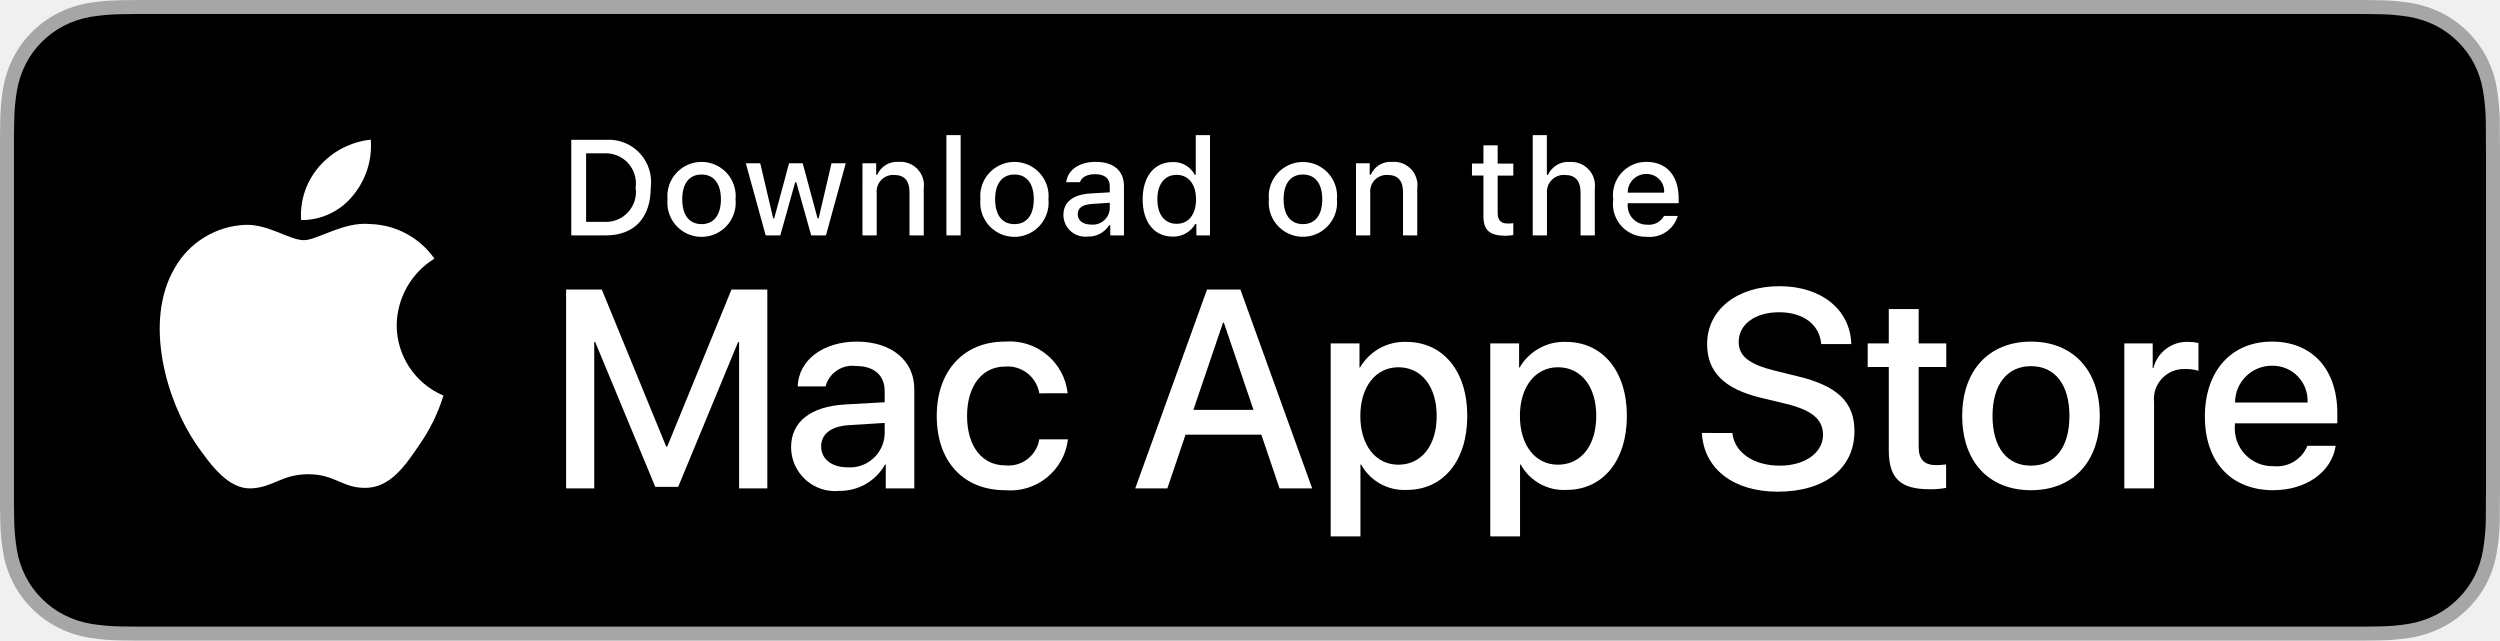
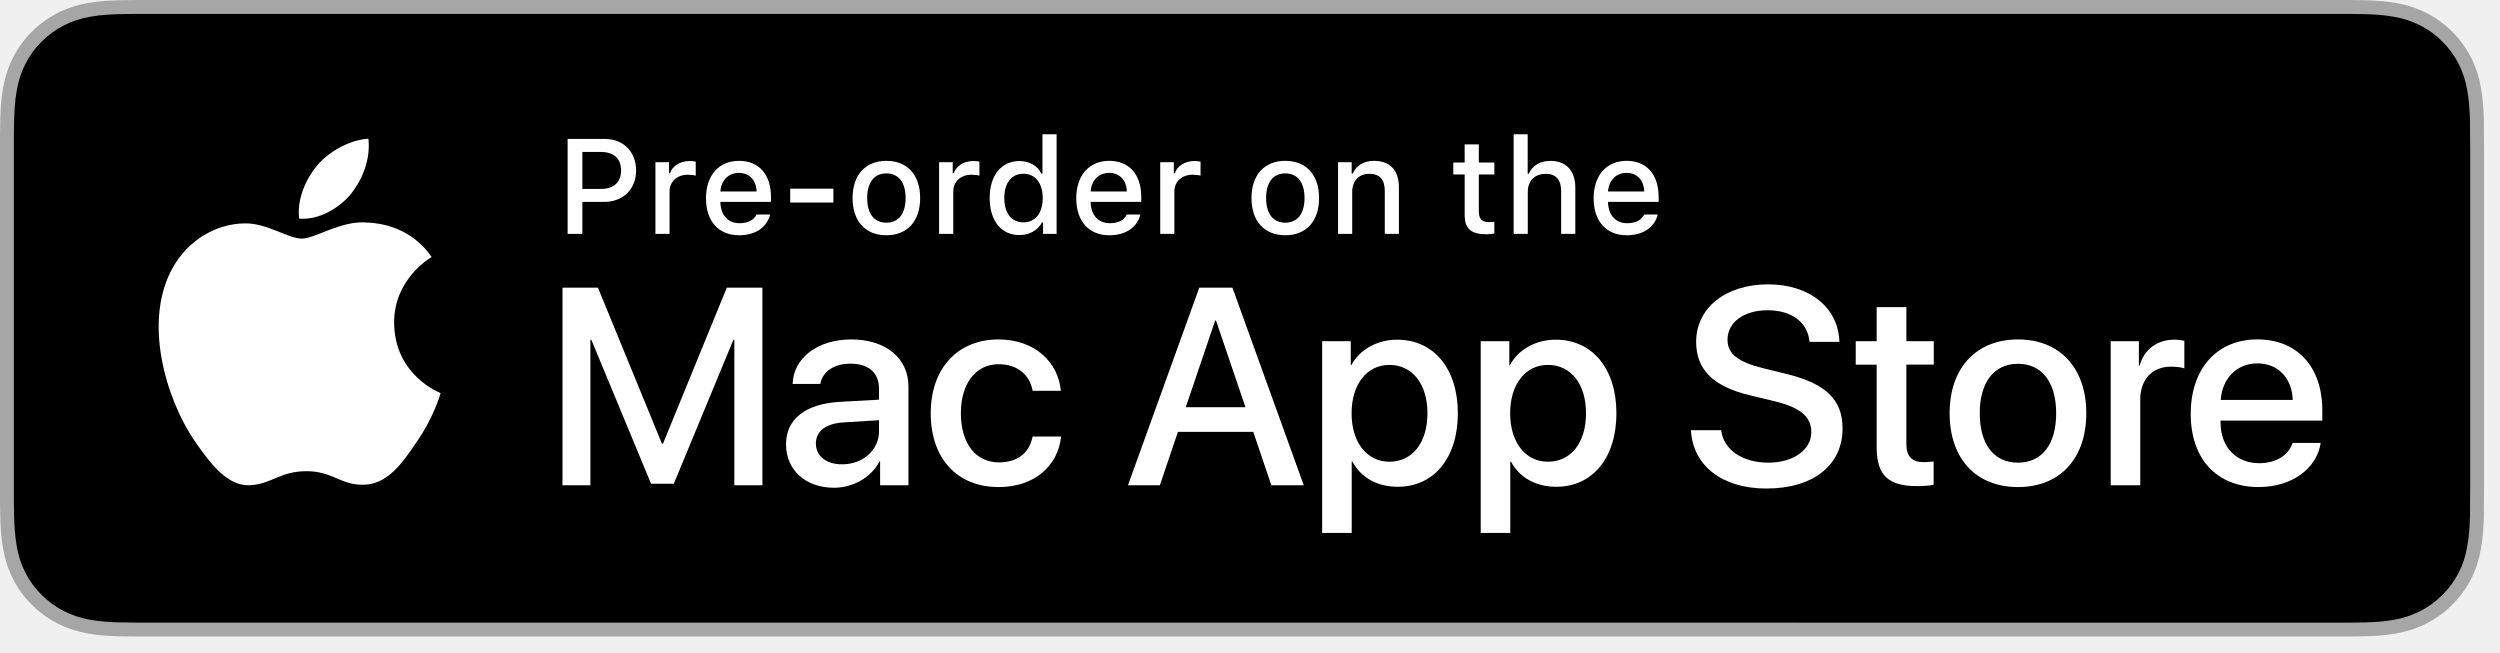
- <svg xmlns="http://www.w3.org/2000/svg" id="livetype" width="156.101" height="40" viewBox="0 0 156.101 40">
+ <svg xmlns="http://www.w3.org/2000/svg" version="1.1" id="livetype" x="0px" y="0px" width="157.11px" height="41px" viewBox="0 0 157.11 41" enable-background="new 0 0 157.11 41" xml:space="preserve">
  <g>
    <g>
      <g>
-         <path d="M146.571,0H9.535c-.367,0-.729,0-1.095.002-.306.002-.61.008-.919.013A13.215,13.215,0,0,0,5.517.191a6.665,6.665,0,0,0-1.901.627A6.438,6.438,0,0,0,1.998,1.997,6.258,6.258,0,0,0,.819,3.618a6.601,6.601,0,0,0-.625,1.903,12.993,12.993,0,0,0-.179,2.002C.006,7.83.005,8.138,0,8.444V31.559c.005.31.006.611.015.922a12.992,12.992,0,0,0,.179,2.002,6.588,6.588,0,0,0,.625,1.904A6.208,6.208,0,0,0,1.998,38.001a6.274,6.274,0,0,0,1.619,1.179,6.701,6.701,0,0,0,1.901.631,13.455,13.455,0,0,0,2.004.177c.309.007.613.011.919.011C8.806,40,9.168,40,9.535,40H146.571c.359,0,.725,0,1.084-.002.305,0,.617-.004.922-.011a13.279,13.279,0,0,0,2-.177,6.804,6.804,0,0,0,1.908-.631,6.277,6.277,0,0,0,1.617-1.179,6.395,6.395,0,0,0,1.182-1.614,6.604,6.604,0,0,0,.619-1.904,13.506,13.506,0,0,0,.186-2.002c.004-.311.004-.611.004-.922.008-.363.008-.725.008-1.094V9.536c0-.366,0-.729-.008-1.092,0-.307,0-.614-.004-.921a13.507,13.507,0,0,0-.186-2.002,6.618,6.618,0,0,0-.619-1.903,6.466,6.466,0,0,0-2.799-2.8,6.768,6.768,0,0,0-1.908-.627,13.044,13.044,0,0,0-2-.177c-.305-.005-.617-.011-.922-.013-.359-.002-.725-.002-1.084-.002Z" style="fill: #a6a6a6" />
-         <path d="M8.445,39.125c-.305,0-.602-.004-.904-.011a12.687,12.687,0,0,1-1.869-.163,5.884,5.884,0,0,1-1.657-.548,5.406,5.406,0,0,1-1.397-1.017,5.321,5.321,0,0,1-1.021-1.397,5.722,5.722,0,0,1-.543-1.657,12.413,12.413,0,0,1-.167-1.875c-.006-.211-.015-.913-.015-.913V8.444S.882,7.753.888,7.55a12.37,12.37,0,0,1,.166-1.872,5.756,5.756,0,0,1,.543-1.662A5.373,5.373,0,0,1,2.612,2.618,5.565,5.565,0,0,1,4.014,1.595a5.823,5.823,0,0,1,1.653-.544A12.586,12.586,0,0,1,7.543.887L8.445.875h139.205l.913.013a12.385,12.385,0,0,1,1.858.163,5.938,5.938,0,0,1,1.671.548,5.594,5.594,0,0,1,2.415,2.42,5.763,5.763,0,0,1,.535,1.649,12.995,12.995,0,0,1,.174,1.887c.003.283.003.587.003.89.008.375.008.732.008,1.092V30.465c0,.363,0,.718-.008,1.075,0,.325,0,.623-.004.93a12.731,12.731,0,0,1-.171,1.853,5.739,5.739,0,0,1-.54,1.67,5.48,5.48,0,0,1-1.016,1.386,5.413,5.413,0,0,1-1.399,1.022,5.862,5.862,0,0,1-1.668.55,12.542,12.542,0,0,1-1.869.163c-.293.007-.6.011-.897.011l-1.084.002Z" />
+         <g>
+           <g>
+             <g>
+               <g>
+                 <path fill="#A6A6A6" d="M146.58,0H9.535C9.168,0,8.806,0,8.44,0.002         C8.134,0.004,7.831,0.01,7.522,0.015C6.856,0.031,6.182,0.072,5.518,0.191         C4.848,0.309,4.226,0.509,3.617,0.818C3.018,1.125,2.471,1.523,1.998,1.997         c-0.479,0.474-0.875,1.022-1.178,1.621c-0.311,0.608-0.508,1.233-0.625,1.903         c-0.121,0.662-0.162,1.332-0.179,2.002C0.006,7.83,0.005,8.138,0.001,8.444         c0,0.362,0,0.726,0,1.092v20.929c0,0.369,0,0.73,0,1.094         c0.005,0.311,0.006,0.611,0.015,0.922c0.017,0.67,0.059,1.34,0.179,2.002         c0.117,0.67,0.314,1.298,0.625,1.904c0.303,0.596,0.7,1.145,1.178,1.614         c0.473,0.478,1.02,0.875,1.619,1.179c0.609,0.312,1.231,0.51,1.901,0.631         c0.665,0.119,1.338,0.158,2.004,0.177c0.309,0.007,0.613,0.011,0.919,0.011         C8.806,40,9.168,40,9.535,40h137.045c0.359,0,0.725,0,1.084-0.002         c0.305,0,0.617-0.004,0.922-0.011c0.67-0.019,1.342-0.058,2-0.177         c0.67-0.121,1.293-0.318,1.908-0.631c0.598-0.304,1.145-0.701,1.617-1.179         c0.477-0.47,0.873-1.019,1.182-1.614c0.307-0.606,0.506-1.234,0.619-1.904         c0.123-0.662,0.162-1.332,0.186-2.002c0.004-0.311,0.004-0.611,0.004-0.922         c0.008-0.363,0.008-0.725,0.008-1.094V9.536c0-0.366,0-0.729-0.008-1.092         c0-0.307,0-0.614-0.004-0.921c-0.023-0.67-0.062-1.34-0.186-2.002         c-0.113-0.67-0.312-1.295-0.619-1.903c-0.309-0.599-0.705-1.147-1.182-1.621         c-0.473-0.474-1.02-0.872-1.617-1.179c-0.615-0.31-1.238-0.51-1.908-0.627         c-0.658-0.119-1.33-0.16-2-0.177c-0.305-0.005-0.617-0.011-0.922-0.013         C147.305,0,146.939,0,146.58,0L146.58,0z" />
+                 <path d="M8.445,39.125c-0.305,0-0.602-0.004-0.904-0.011         c-0.559-0.016-1.222-0.047-1.869-0.163         c-0.61-0.11-1.153-0.29-1.657-0.548c-0.521-0.265-0.99-0.606-1.397-1.017         c-0.414-0.406-0.754-0.873-1.021-1.396c-0.259-0.505-0.437-1.047-0.543-1.657         c-0.122-0.673-0.153-1.355-0.167-1.875c-0.006-0.211-0.015-0.913-0.015-0.913         V8.444c0,0,0.009-0.691,0.015-0.895C0.901,7.026,0.933,6.344,1.054,5.678         c0.107-0.614,0.284-1.155,0.543-1.662C1.863,3.491,2.204,3.022,2.612,2.618         C3.026,2.204,3.497,1.861,4.015,1.595C4.528,1.334,5.07,1.156,5.668,1.051         c0.673-0.121,1.356-0.151,1.875-0.164L8.446,0.875h139.213l0.913,0.013         c0.513,0.013,1.195,0.043,1.858,0.163c0.603,0.105,1.148,0.285,1.671,0.548         c0.513,0.263,0.982,0.605,1.392,1.016c0.409,0.406,0.752,0.878,1.023,1.404         c0.258,0.511,0.434,1.053,0.535,1.649c0.116,0.631,0.152,1.279,0.174,1.887         c0.003,0.283,0.003,0.587,0.003,0.89c0.008,0.375,0.008,0.732,0.008,1.092         v20.929c0,0.363,0,0.718-0.008,1.075c0,0.325,0,0.623-0.004,0.93         c-0.02,0.589-0.057,1.236-0.171,1.854         c-0.104,0.613-0.279,1.155-0.54,1.67         c-0.27,0.52-0.612,0.989-1.016,1.386         c-0.413,0.418-0.882,0.759-1.399,1.023         c-0.519,0.264-1.048,0.438-1.668,0.55         c-0.641,0.116-1.304,0.147-1.869,0.163         c-0.293,0.007-0.6,0.011-0.897,0.011l-1.084,0.002L8.445,39.125z" />
+               </g>
+             </g>
+           </g>
+         </g>
      </g>
-       <g id="_Group_" data-name="&lt;Group&gt;">
-         <g id="_Group_2" data-name="&lt;Group&gt;">
-           <g id="_Group_3" data-name="&lt;Group&gt;">
-             <g id="_Group_4" data-name="&lt;Group&gt;">
-               <path id="_Path_" data-name="&lt;Path&gt;" d="M24.769,20.301a4.949,4.949,0,0,1,2.357-4.152,5.066,5.066,0,0,0-3.991-2.158c-1.679-.176-3.307,1.005-4.163,1.005-.872,0-2.19-.987-3.608-.958a5.315,5.315,0,0,0-4.473,2.728c-1.934,3.348-.491,8.269,1.361,10.976.927,1.325,2.01,2.806,3.428,2.753,1.387-.058,1.905-.884,3.579-.884,1.659,0,2.145.884,3.591.851,1.488-.024,2.426-1.331,3.321-2.669a10.962,10.962,0,0,0,1.518-3.093A4.782,4.782,0,0,1,24.769,20.301Z" style="fill: #fff" />
-               <path id="_Path_2" data-name="&lt;Path&gt;" d="M22.037,12.211a4.872,4.872,0,0,0,1.115-3.491,4.957,4.957,0,0,0-3.208,1.66,4.636,4.636,0,0,0-1.144,3.361A4.099,4.099,0,0,0,22.037,12.211Z" style="fill: #fff" />
+       <g id="XMLID_80_">
+         <g id="XMLID_81_">
+           <g id="XMLID_82_">
+             <g id="XMLID_407_">
+               <path id="XMLID_410_" fill="#FFFFFF" d="M24.769,20.301        c-0.025-2.751,2.252-4.089,2.357-4.152c-1.29-1.881-3.289-2.138-3.991-2.158        c-1.679-0.176-3.307,1.005-4.163,1.005c-0.872,0-2.19-0.987-3.609-0.958        c-1.826,0.028-3.536,1.086-4.473,2.728        c-1.934,3.348-0.491,8.269,1.361,10.976c0.927,1.325,2.01,2.806,3.428,2.753        c1.387-0.058,1.905-0.884,3.579-0.884c1.659,0,2.145,0.884,3.591,0.851        c1.488-0.024,2.426-1.331,3.321-2.669c1.071-1.52,1.501-3.016,1.518-3.093        C27.654,24.688,24.798,23.599,24.769,20.301z" />
+               <path id="XMLID_409_" fill="#FFFFFF" d="M22.038,12.211c0.746-0.933,1.256-2.202,1.115-3.491        c-1.08,0.048-2.43,0.746-3.208,1.66c-0.688,0.804-1.302,2.122-1.144,3.361        C20.014,13.831,21.259,13.129,22.038,12.211z" />
            </g>
          </g>
          <g>
-             <path d="M46.149,30.496V21.356H46.088l-3.743,9.045H40.917l-3.753-9.045H37.104v9.14H35.348v-12.418h2.229l4.019,9.802h.068l4.011-9.802h2.237v12.418Z" style="fill: #fff" />
-             <path d="M49.396,27.923c0-1.583,1.213-2.539,3.365-2.668l2.479-.138v-.688c0-1.007-.663-1.575-1.791-1.575a1.73,1.73,0,0,0-1.901,1.274H49.809c.052-1.636,1.575-2.797,3.691-2.797,2.16,0,3.589,1.179,3.589,2.96v6.205H55.308V29.007h-.043a3.237,3.237,0,0,1-2.857,1.645A2.744,2.744,0,0,1,49.396,27.923Zm5.844-.817V26.408l-2.229.138c-1.11.069-1.738.551-1.738,1.325,0,.792.654,1.309,1.652,1.309A2.17,2.17,0,0,0,55.24,27.105Z" style="fill: #fff" />
-             <path d="M64.893,24.558a1.999,1.999,0,0,0-2.134-1.669c-1.429,0-2.375,1.196-2.375,3.081,0,1.928.955,3.089,2.392,3.089a1.948,1.948,0,0,0,2.117-1.626h1.79A3.618,3.618,0,0,1,62.759,30.608c-2.582,0-4.269-1.765-4.269-4.639,0-2.814,1.687-4.639,4.251-4.639a3.639,3.639,0,0,1,3.925,3.227Z" style="fill: #fff" />
-             <path d="M78.759,27.14H74.026l-1.137,3.356H70.884l4.483-12.418h2.083l4.483,12.418H79.895Zm-4.243-1.549h3.752l-1.85-5.447h-.052Z" style="fill: #fff" />
-             <path d="M91.617,25.97c0,2.813-1.506,4.621-3.778,4.621a3.069,3.069,0,0,1-2.849-1.584h-.043v4.484H83.088V21.442h1.799v1.506h.034a3.212,3.212,0,0,1,2.883-1.601C90.102,21.348,91.617,23.164,91.617,25.97Zm-1.91,0c0-1.833-.947-3.038-2.393-3.038-1.42,0-2.375,1.23-2.375,3.038,0,1.824.955,3.046,2.375,3.046C88.759,29.016,89.707,27.819,89.707,25.97Z" style="fill: #fff" />
-             <path d="M101.582,25.97c0,2.813-1.506,4.621-3.778,4.621a3.069,3.069,0,0,1-2.849-1.584h-.043v4.484h-1.858V21.442h1.799v1.506h.034a3.212,3.212,0,0,1,2.883-1.601C100.067,21.348,101.582,23.164,101.582,25.97Zm-1.91,0c0-1.833-.947-3.038-2.393-3.038-1.42,0-2.375,1.23-2.375,3.038,0,1.824.955,3.046,2.375,3.046C98.724,29.016,99.671,27.819,99.671,25.97Z" style="fill: #fff" />
-             <path d="M108.168,27.036c.138,1.231,1.334,2.04,2.969,2.04,1.566,0,2.693-.809,2.693-1.919,0-.964-.68-1.541-2.289-1.937l-1.609-.388c-2.28-.551-3.339-1.617-3.339-3.348,0-2.143,1.867-3.614,4.519-3.614,2.624,0,4.423,1.472,4.483,3.614h-1.876c-.112-1.239-1.137-1.987-2.634-1.987s-2.521.757-2.521,1.858c0,.878.654,1.395,2.255,1.79l1.368.336c2.548.603,3.606,1.626,3.606,3.442,0,2.323-1.851,3.778-4.794,3.778-2.754,0-4.613-1.421-4.733-3.667Z" style="fill: #fff" />
-             <path d="M119.803,19.3v2.143h1.722v1.472h-1.722v4.991c0,.775.345,1.137,1.102,1.137a5.808,5.808,0,0,0,.611-.043v1.463a5.104,5.104,0,0,1-1.032.086c-1.833,0-2.548-.688-2.548-2.444V22.914h-1.316V21.442h1.316V19.3Z" style="fill: #fff" />
-             <path d="M122.521,25.97c0-2.849,1.678-4.639,4.294-4.639,2.625,0,4.295,1.79,4.295,4.639,0,2.856-1.661,4.639-4.295,4.639C124.182,30.608,122.521,28.826,122.521,25.97Zm6.695,0c0-1.954-.896-3.107-2.401-3.107s-2.401,1.162-2.401,3.107c0,1.962.896,3.106,2.401,3.106S129.216,27.932,129.216,25.97Z" style="fill: #fff" />
-             <path d="M132.643,21.442h1.772v1.541h.043a2.159,2.159,0,0,1,2.178-1.636,2.866,2.866,0,0,1,.637.069v1.738a2.598,2.598,0,0,0-.835-.112,1.873,1.873,0,0,0-1.937,2.083v5.37h-1.858Z" style="fill: #fff" />
-             <path d="M145.84,27.837c-.25,1.644-1.851,2.771-3.898,2.771-2.634,0-4.269-1.765-4.269-4.596,0-2.84,1.644-4.682,4.19-4.682,2.505,0,4.08,1.721,4.08,4.466v.637h-6.395v.112a2.358,2.358,0,0,0,2.436,2.564,2.048,2.048,0,0,0,2.091-1.273Zm-6.282-2.702h4.526a2.177,2.177,0,0,0-2.221-2.298A2.292,2.292,0,0,0,139.558,25.135Z" style="fill: #fff" />
+             <path fill="#FFFFFF" d="M46.149,30.496v-9.14h-0.061l-3.743,9.045h-1.429l-3.753-9.045       h-0.06v9.14H35.349V18.078h2.229l4.019,9.802h0.068l4.011-9.802h2.237v12.418       H46.149z" />
+             <path fill="#FFFFFF" d="M49.397,27.923c0-1.583,1.213-2.539,3.365-2.668l2.479-0.138       v-0.688c0-1.007-0.663-1.575-1.791-1.575c-1.032,0-1.755,0.491-1.901,1.274       h-1.738c0.052-1.636,1.575-2.797,3.691-2.797c2.16,0,3.589,1.179,3.589,2.96       v6.205h-1.781v-1.489h-0.043c-0.525,1.007-1.67,1.645-2.857,1.645       C50.636,30.651,49.397,29.55,49.397,27.923z M55.24,27.105v-0.697l-2.229,0.138       c-1.11,0.069-1.738,0.551-1.738,1.325c0,0.792,0.654,1.309,1.652,1.309       C54.225,29.18,55.24,28.284,55.24,27.105z" />
+             <path fill="#FFFFFF" d="M64.894,24.558c-0.163-0.955-0.912-1.669-2.134-1.669       c-1.429,0-2.375,1.196-2.375,3.081c0,1.928,0.955,3.089,2.392,3.089       c1.153,0,1.911-0.576,2.117-1.626h1.79       c-0.206,1.901-1.729,3.176-3.924,3.176c-2.582,0-4.269-1.765-4.269-4.639       c0-2.814,1.687-4.639,4.251-4.639c2.324,0,3.77,1.463,3.925,3.227H64.894z" />
+             <path fill="#FFFFFF" d="M78.76,27.14h-4.733l-1.137,3.356h-2.005l4.483-12.418H77.451       l4.483,12.418H79.896L78.76,27.14z M74.517,25.591h3.752l-1.85-5.447h-0.052       L74.517,25.591z" />
+             <path fill="#FFFFFF" d="M91.617,25.97c0,2.813-1.506,4.621-3.778,4.621       c-1.29,0-2.314-0.577-2.849-1.584h-0.043v4.484h-1.858V21.442h1.799v1.506       h0.034c0.517-0.972,1.618-1.601,2.883-1.601       C90.103,21.348,91.617,23.164,91.617,25.97z M89.707,25.97       c0-1.833-0.947-3.038-2.393-3.038c-1.42,0-2.375,1.23-2.375,3.038       c0,1.824,0.955,3.046,2.375,3.046C88.76,29.016,89.707,27.819,89.707,25.97z" />
+             <path fill="#FFFFFF" d="M101.582,25.97c0,2.813-1.506,4.621-3.778,4.621       c-1.29,0-2.314-0.577-2.849-1.584h-0.043v4.484h-1.858V21.442h1.799v1.506       h0.034c0.517-0.972,1.618-1.601,2.883-1.601       C100.067,21.348,101.582,23.164,101.582,25.97z M99.672,25.97       c0-1.833-0.947-3.038-2.393-3.038c-1.42,0-2.375,1.23-2.375,3.038       c0,1.824,0.955,3.046,2.375,3.046C98.725,29.016,99.672,27.819,99.672,25.97z" />
+             <path fill="#FFFFFF" d="M108.168,27.036c0.138,1.231,1.334,2.04,2.969,2.04       c1.566,0,2.693-0.809,2.693-1.919c0-0.964-0.68-1.541-2.289-1.937       l-1.609-0.388c-2.28-0.551-3.339-1.617-3.339-3.348       c0-2.143,1.867-3.614,4.519-3.614c2.624,0,4.423,1.472,4.483,3.614h-1.876       c-0.112-1.239-1.137-1.987-2.634-1.987s-2.521,0.757-2.521,1.858       c0,0.878,0.654,1.395,2.255,1.79l1.368,0.336       c2.548,0.603,3.606,1.626,3.606,3.442c0,2.323-1.851,3.778-4.794,3.778       c-2.754,0-4.613-1.421-4.733-3.667H108.168z" />
+             <path fill="#FFFFFF" d="M119.804,19.3v2.143h1.722v1.472h-1.722v4.991       c0,0.775,0.345,1.137,1.102,1.137c0.189,0,0.491-0.026,0.611-0.043v1.463       c-0.206,0.052-0.619,0.086-1.032,0.086c-1.833,0-2.548-0.688-2.548-2.444       v-5.189h-1.316v-1.472h1.316v-2.143H119.804z" />
+             <path fill="#FFFFFF" d="M122.522,25.97c0-2.849,1.678-4.639,4.294-4.639       c2.625,0,4.295,1.79,4.295,4.639c0,2.856-1.661,4.639-4.295,4.639       C124.183,30.608,122.522,28.826,122.522,25.97z M129.217,25.97       c0-1.954-0.896-3.107-2.401-3.107c-1.506,0-2.401,1.162-2.401,3.107       c0,1.962,0.896,3.106,2.401,3.106C128.321,29.076,129.217,27.932,129.217,25.97z       " />
+             <path fill="#FFFFFF" d="M132.644,21.442h1.772v1.541h0.043       c0.284-1.024,1.11-1.636,2.178-1.636c0.267,0,0.49,0.035,0.637,0.069v1.738       c-0.146-0.061-0.474-0.112-0.835-0.112c-1.196,0-1.937,0.81-1.937,2.083       v5.37h-1.858V21.442z" />
+             <path fill="#FFFFFF" d="M145.841,27.837c-0.25,1.644-1.851,2.771-3.898,2.771       c-2.634,0-4.269-1.765-4.269-4.596c0-2.84,1.644-4.682,4.19-4.682       c2.505,0,4.08,1.721,4.08,4.466v0.637h-6.395v0.112       c0,1.549,0.973,2.564,2.436,2.564c1.032,0,1.842-0.49,2.091-1.273H145.841z        M139.559,25.135h4.526c-0.043-1.386-0.93-2.298-2.221-2.298       C140.582,22.837,139.653,23.767,139.559,25.135z" />
          </g>
        </g>
      </g>
    </g>
-     <g id="_Group_5" data-name="&lt;Group&gt;">
-       <g>
-         <path d="M37.826,8.731a2.64,2.64,0,0,1,2.808,2.965c0,1.906-1.03,3.002-2.808,3.002H35.671V8.731Zm-1.229,5.123h1.125a1.876,1.876,0,0,0,1.968-2.146,1.881,1.881,0,0,0-1.968-2.134h-1.125Z" style="fill: #fff" />
-         <path d="M41.681,12.444a2.133,2.133,0,1,1,4.247,0,2.134,2.134,0,1,1-4.247,0Zm3.333,0c0-.976-.438-1.547-1.208-1.547-.772,0-1.207.571-1.207,1.547,0,.984.435,1.55,1.207,1.55C44.575,13.995,45.014,13.424,45.014,12.444Z" style="fill: #fff" />
-         <path d="M51.573,14.698h-.922l-.931-3.316h-.07l-.927,3.316h-.913l-1.241-4.503h.901l.807,3.436h.066l.926-3.436h.853l.926,3.436h.07l.803-3.436h.889Z" style="fill: #fff" />
-         <path d="M53.854,10.195H54.709v.715h.066a1.348,1.348,0,0,1,1.344-.802,1.465,1.465,0,0,1,1.559,1.675v2.915h-.889V12.006c0-.724-.314-1.083-.972-1.083a1.033,1.033,0,0,0-1.075,1.141v2.634h-.889Z" style="fill: #fff" />
-         <path d="M59.094,8.437h.889v6.261h-.889Z" style="fill: #fff" />
-         <path d="M61.218,12.444a2.133,2.133,0,1,1,4.247,0,2.134,2.134,0,1,1-4.247,0Zm3.333,0c0-.976-.438-1.547-1.208-1.547-.772,0-1.207.571-1.207,1.547,0,.984.435,1.55,1.207,1.55C64.112,13.995,64.551,13.424,64.551,12.444Z" style="fill: #fff" />
-         <path d="M66.4,13.424c0-.811.604-1.278,1.675-1.344l1.22-.07v-.389c0-.476-.314-.744-.922-.744-.496,0-.84.182-.938.5h-.86c.091-.773.818-1.27,1.84-1.27,1.129,0,1.766.562,1.766,1.513v3.077h-.855v-.633h-.07a1.515,1.515,0,0,1-1.353.707A1.36,1.36,0,0,1,66.4,13.424Zm2.895-.385v-.376l-1.1.07c-.62.042-.901.252-.901.649,0,.405.352.641.835.641A1.062,1.062,0,0,0,69.295,13.04Z" style="fill: #fff" />
-         <path d="M71.348,12.444c0-1.423.731-2.324,1.869-2.324a1.484,1.484,0,0,1,1.381.79h.066V8.437h.889v6.261h-.852v-.711h-.07a1.563,1.563,0,0,1-1.414.786C72.071,14.772,71.348,13.871,71.348,12.444Zm.918,0c0,.955.45,1.53,1.203,1.53.749,0,1.212-.583,1.212-1.526,0-.938-.468-1.53-1.212-1.53C72.721,10.918,72.266,11.497,72.266,12.444Z" style="fill: #fff" />
-         <path d="M79.23,12.444a2.133,2.133,0,1,1,4.248,0,2.134,2.134,0,1,1-4.248,0Zm3.333,0c0-.976-.438-1.547-1.208-1.547-.772,0-1.207.571-1.207,1.547,0,.984.435,1.55,1.207,1.55C82.124,13.995,82.563,13.424,82.563,12.444Z" style="fill: #fff" />
-         <path d="M84.669,10.195h.855v.715h.066a1.348,1.348,0,0,1,1.344-.802,1.465,1.465,0,0,1,1.559,1.675v2.915H87.605V12.006c0-.724-.314-1.083-.972-1.083a1.033,1.033,0,0,0-1.075,1.141v2.634h-.889Z" style="fill: #fff" />
-         <path d="M93.515,9.074v1.142h.976v.749h-.976V13.279c0,.472.194.678.637.678a2.967,2.967,0,0,0,.339-.021v.74a2.916,2.916,0,0,1-.483.045c-.988,0-1.382-.348-1.382-1.216v-2.543h-.715v-.749h.715V9.074Z" style="fill: #fff" />
-         <path d="M95.705,8.437h.881v2.481h.07a1.386,1.386,0,0,1,1.373-.807,1.483,1.483,0,0,1,1.551,1.679v2.907H98.69v-2.688c0-.719-.335-1.083-.963-1.083a1.052,1.052,0,0,0-1.134,1.142v2.63h-.889Z" style="fill: #fff" />
-         <path d="M104.761,13.482a1.828,1.828,0,0,1-1.951,1.303A2.045,2.045,0,0,1,100.73,12.46a2.077,2.077,0,0,1,2.076-2.353c1.253,0,2.009.856,2.009,2.27V12.688h-3.18v.05a1.19,1.19,0,0,0,1.199,1.29,1.079,1.079,0,0,0,1.071-.546Zm-3.126-1.451h2.274a1.086,1.086,0,0,0-1.108-1.167A1.152,1.152,0,0,0,101.635,12.031Z" style="fill: #fff" />
+     <g>
+       <g id="XMLID_1_">
+         <g>
+           <path fill="#FFFFFF" d="M38.008,8.731c1.166,0,1.968,0.806,1.968,1.989      c0,1.166-0.826,1.968-1.997,1.968h-1.381v2.01h-0.927V8.731H38.008z       M36.598,11.874h1.166c0.798,0,1.266-0.414,1.266-1.154      c0-0.757-0.451-1.17-1.266-1.17h-1.166V11.874z" />
+           <path fill="#FFFFFF" d="M41.19,10.195h0.855v0.69h0.066      c0.128-0.442,0.628-0.765,1.216-0.765c0.132,0,0.302,0.012,0.396,0.037v0.877      c-0.074-0.025-0.339-0.054-0.496-0.054c-0.674,0-1.149,0.426-1.149,1.059      v2.659h-0.889V10.195z" />
+           <path fill="#FFFFFF" d="M48.398,13.482c-0.202,0.807-0.922,1.303-1.951,1.303      c-1.29,0-2.08-0.885-2.08-2.324c0-1.439,0.807-2.353,2.076-2.353      c1.253,0,2.009,0.856,2.009,2.27v0.31h-3.18v0.05      c0.029,0.79,0.488,1.29,1.199,1.29c0.538,0,0.906-0.194,1.071-0.546H48.398z       M45.272,12.031h2.274c-0.021-0.707-0.45-1.167-1.108-1.167      C45.781,10.864,45.322,11.328,45.272,12.031z" />
+           <path fill="#FFFFFF" d="M49.661,12.729v-0.873h2.713v0.873H49.661z" />
+           <path fill="#FFFFFF" d="M53.579,12.444c0-1.452,0.811-2.336,2.125-2.336      c1.312,0,2.122,0.885,2.122,2.336c0,1.459-0.807,2.34-2.122,2.34      C54.385,14.785,53.579,13.904,53.579,12.444z M56.912,12.444      c0-0.976-0.438-1.547-1.208-1.547c-0.772,0-1.207,0.571-1.207,1.547      c0,0.984,0.435,1.55,1.207,1.55C56.473,13.995,56.912,13.424,56.912,12.444z" />
+           <path fill="#FFFFFF" d="M59.018,10.195h0.855v0.69h0.066      c0.128-0.442,0.628-0.765,1.216-0.765c0.132,0,0.302,0.012,0.396,0.037v0.877      c-0.074-0.025-0.339-0.054-0.496-0.054c-0.674,0-1.149,0.426-1.149,1.059      v2.659h-0.889V10.195z" />
+           <path fill="#FFFFFF" d="M62.196,12.444c0-1.423,0.731-2.324,1.869-2.324      c0.616,0,1.137,0.293,1.381,0.79h0.066V8.437h0.889v6.261h-0.852v-0.711      h-0.07c-0.269,0.492-0.794,0.786-1.414,0.786      C62.919,14.772,62.196,13.871,62.196,12.444z M63.114,12.444      c0,0.955,0.45,1.53,1.203,1.53c0.749,0,1.212-0.583,1.212-1.526      c0-0.938-0.468-1.53-1.212-1.53C63.569,10.918,63.114,11.497,63.114,12.444z" />
+           <path fill="#FFFFFF" d="M71.667,13.482c-0.202,0.807-0.922,1.303-1.951,1.303      c-1.29,0-2.08-0.885-2.08-2.324c0-1.439,0.807-2.353,2.076-2.353      c1.253,0,2.009,0.856,2.009,2.27v0.31h-3.18v0.05      c0.029,0.79,0.488,1.29,1.199,1.29c0.538,0,0.906-0.194,1.071-0.546H71.667z       M68.541,12.031h2.274c-0.021-0.707-0.45-1.167-1.108-1.167      C69.049,10.864,68.59,11.328,68.541,12.031z" />
+           <path fill="#FFFFFF" d="M72.914,10.195h0.855v0.69h0.066      c0.128-0.442,0.628-0.765,1.216-0.765c0.132,0,0.302,0.012,0.396,0.037v0.877      c-0.074-0.025-0.339-0.054-0.496-0.054c-0.674,0-1.149,0.426-1.149,1.059      v2.659h-0.889V10.195z" />
+           <path fill="#FFFFFF" d="M78.649,12.444c0-1.452,0.811-2.336,2.125-2.336      c1.312,0,2.122,0.885,2.122,2.336c0,1.459-0.807,2.34-2.122,2.34      C79.456,14.785,78.649,13.904,78.649,12.444z M81.982,12.444      c0-0.976-0.438-1.547-1.208-1.547c-0.772,0-1.207,0.571-1.207,1.547      c0,0.984,0.435,1.55,1.207,1.55C81.543,13.995,81.982,13.424,81.982,12.444z" />
+           <path fill="#FFFFFF" d="M84.09,10.195h0.855v0.715h0.066      c0.219-0.5,0.666-0.802,1.344-0.802c1.005,0,1.559,0.604,1.559,1.675v2.915      h-0.889v-2.692c0-0.724-0.314-1.083-0.972-1.083s-1.075,0.438-1.075,1.141      v2.634h-0.889V10.195z" />
+           <path fill="#FFFFFF" d="M92.935,9.074v1.142h0.976v0.749h-0.976v2.315      c0,0.472,0.194,0.678,0.637,0.678c0.137,0,0.215-0.008,0.339-0.021v0.74      c-0.145,0.024-0.31,0.045-0.483,0.045c-0.988,0-1.382-0.348-1.382-1.216      v-2.543h-0.715V10.215H92.045V9.074H92.935z" />
+           <path fill="#FFFFFF" d="M95.124,8.437h0.881v2.481h0.07      c0.219-0.505,0.694-0.807,1.373-0.807c0.959,0,1.551,0.608,1.551,1.679v2.907      h-0.89v-2.688c0-0.719-0.335-1.083-0.963-1.083      c-0.729,0-1.134,0.459-1.134,1.142v2.63h-0.889V8.437z" />
+           <path fill="#FFFFFF" d="M104.181,13.482c-0.202,0.807-0.922,1.303-1.951,1.303      c-1.29,0-2.08-0.885-2.08-2.324c0-1.439,0.807-2.353,2.076-2.353      c1.253,0,2.009,0.856,2.009,2.27v0.31h-3.18v0.05      c0.029,0.79,0.488,1.29,1.199,1.29c0.538,0,0.906-0.194,1.071-0.546H104.181z       M101.055,12.031h2.274c-0.021-0.707-0.45-1.167-1.108-1.167      C101.564,10.864,101.105,11.328,101.055,12.031z" />
+         </g>
      </g>
    </g>
  </g>
+   <g>
+ </g>
+   <g>
+ </g>
+   <g>
+ </g>
+   <g>
+ </g>
+   <g>
+ </g>
+   <g>
+ </g>
</svg>
